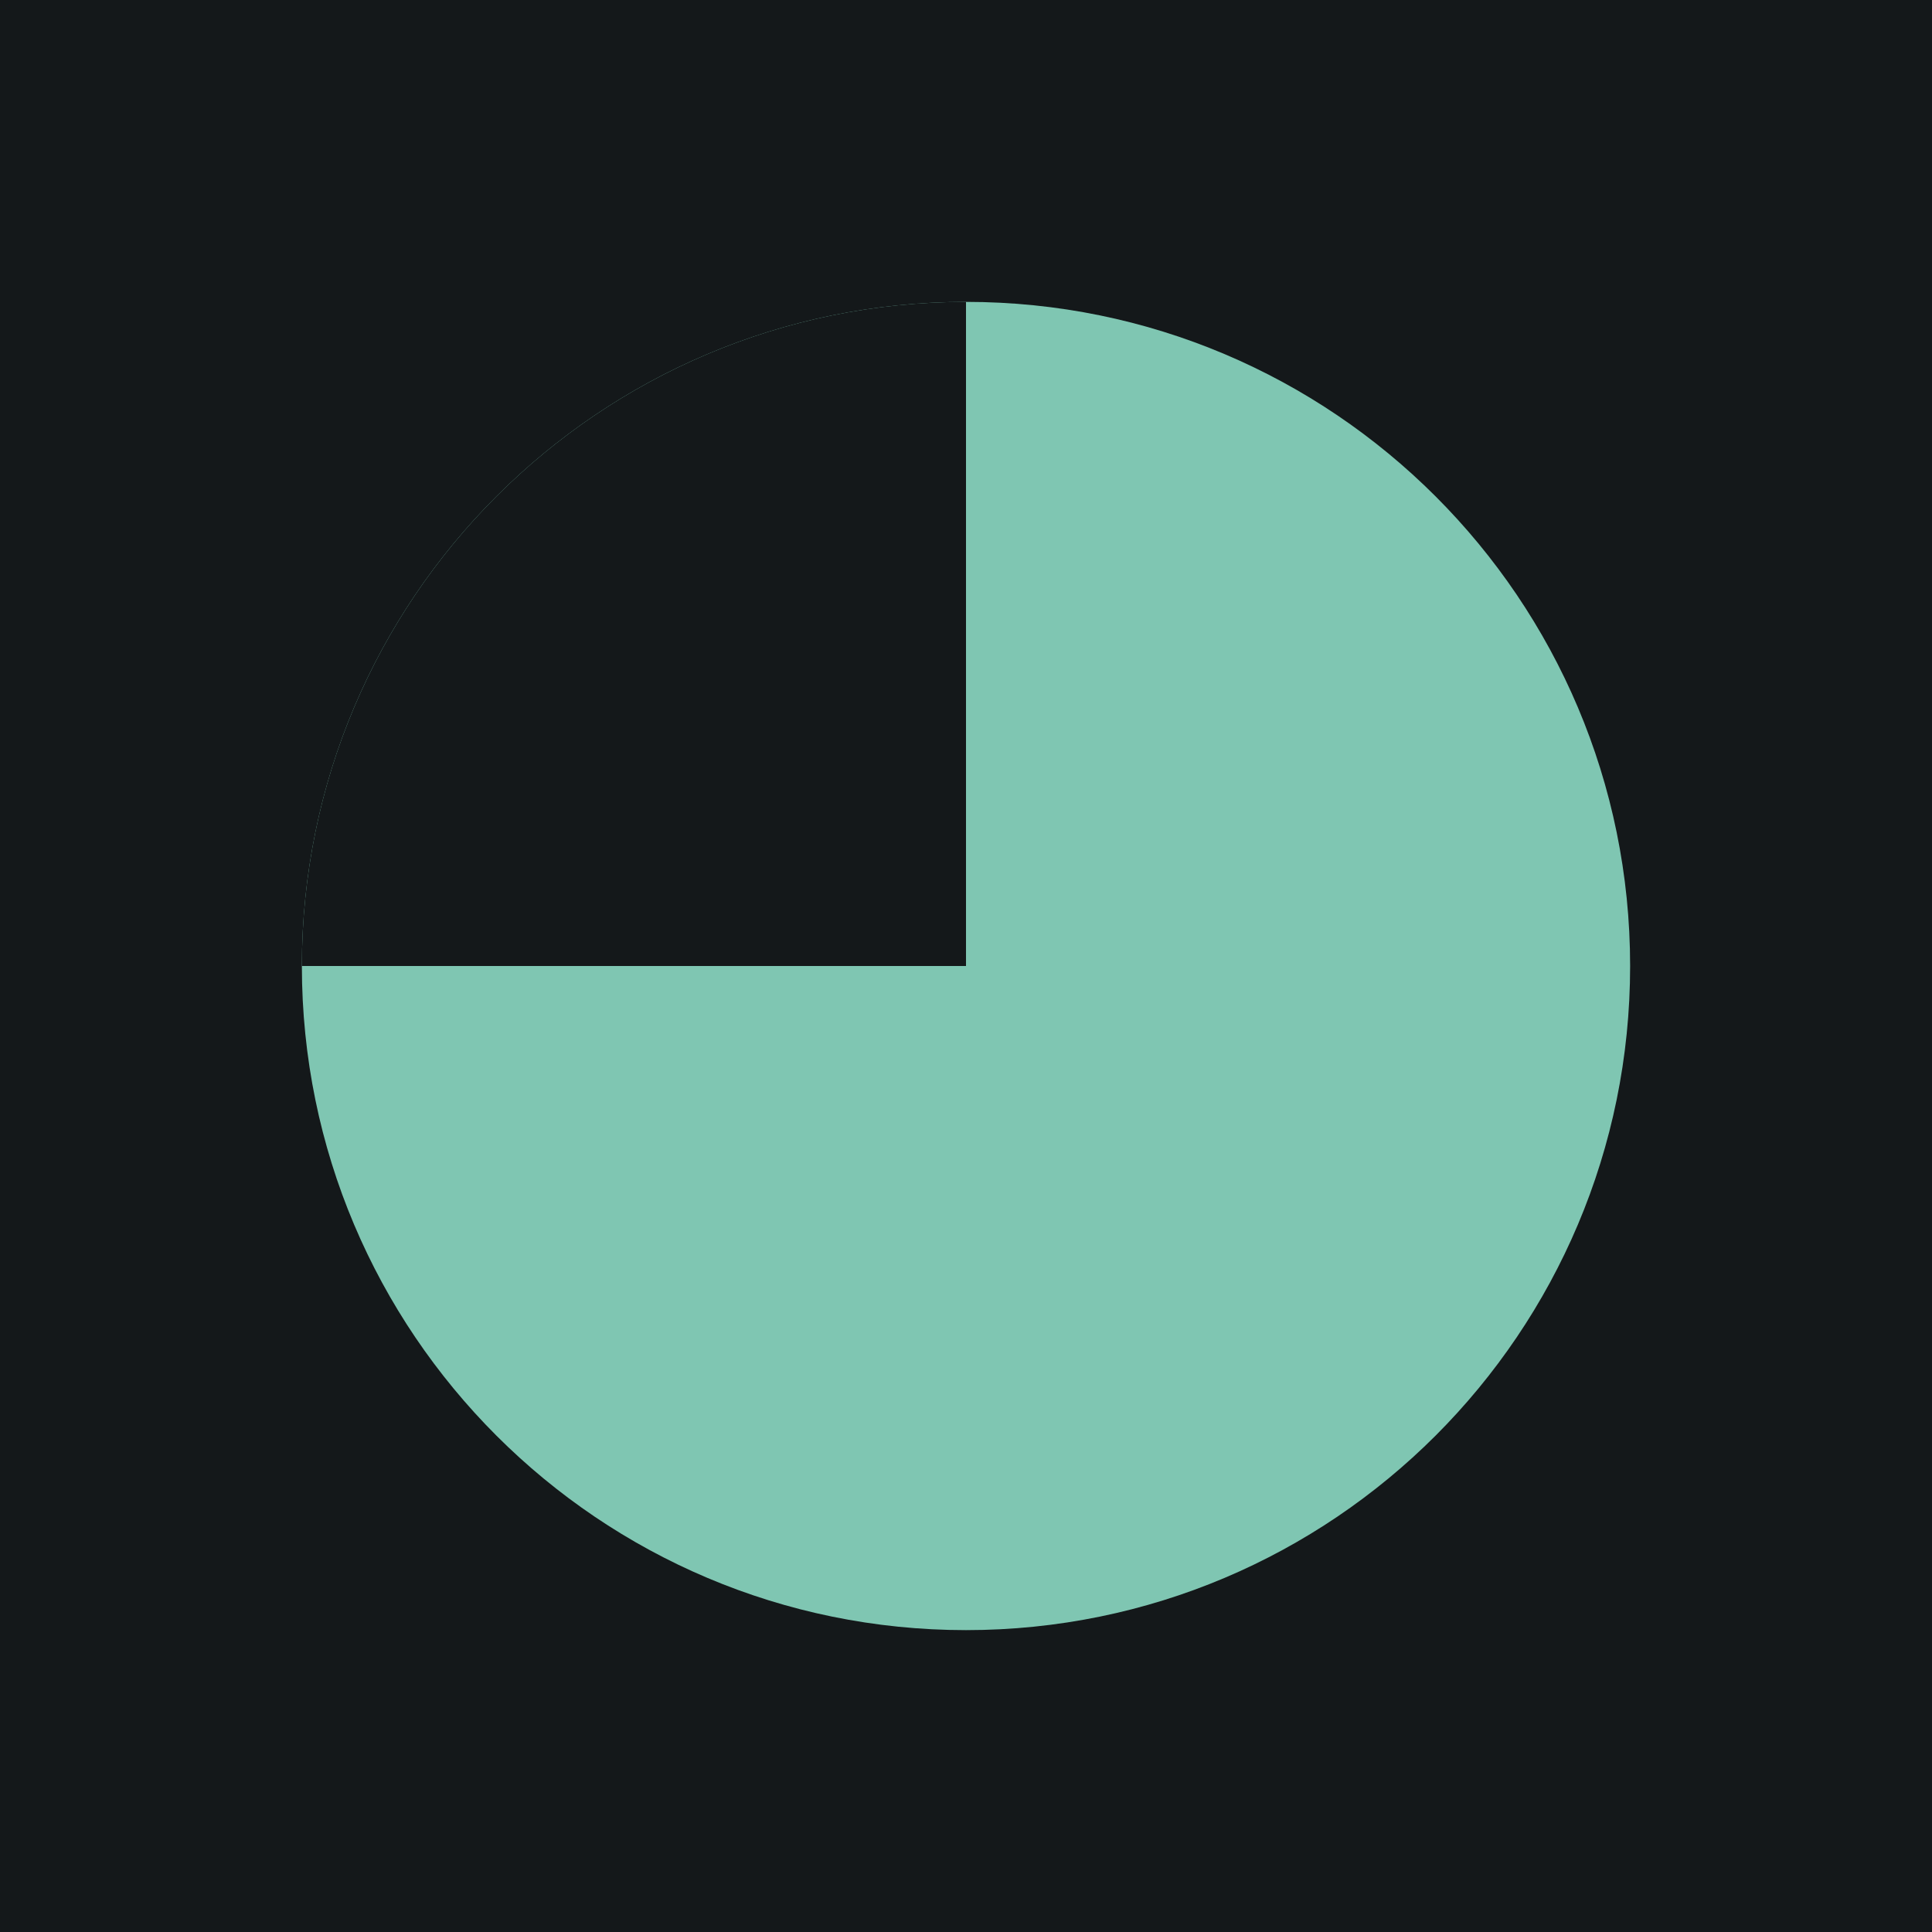
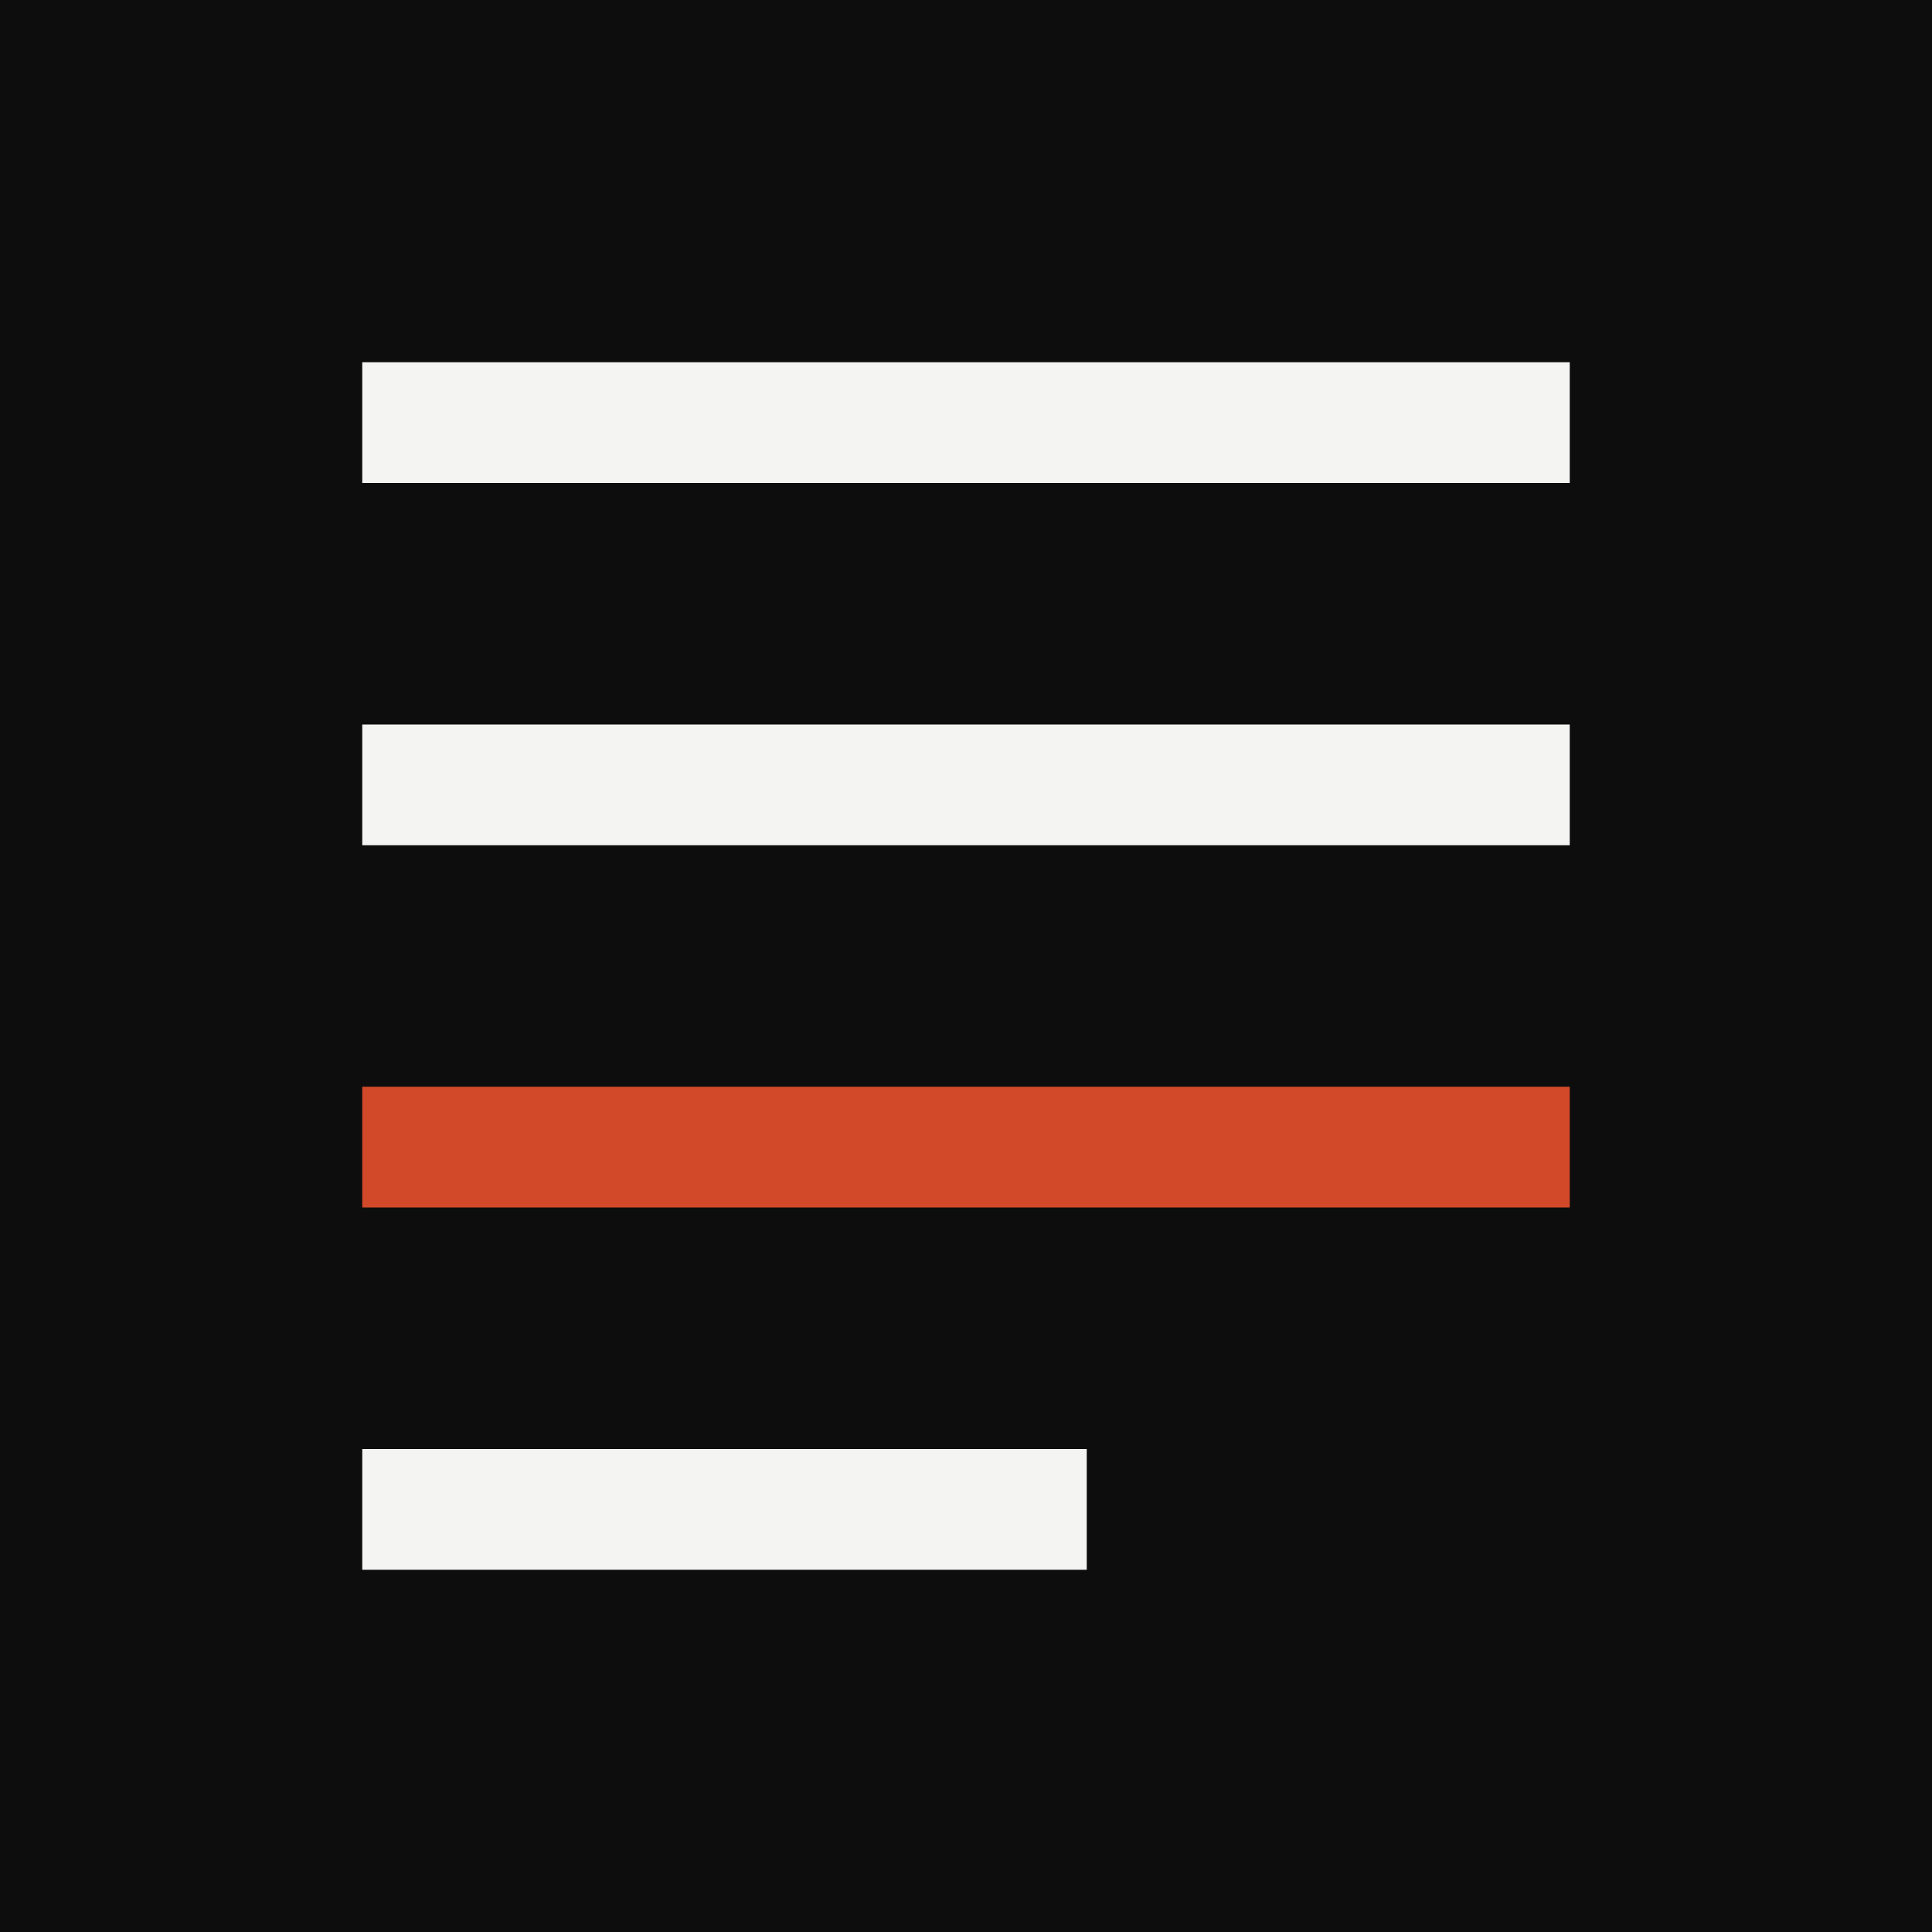
<svg xmlns="http://www.w3.org/2000/svg" viewBox="0 0 64 64">
-   <rect width="64" height="64" fill="#14181a" />
-   <circle cx="32" cy="32" r="22" fill="#7fc6b2" />
-   <path d="M10 32a22 22 0 0 1 22-22v22z" fill="#14181a" />
+   <rect width="64" height="64" fill="#0d0d0d" />
+   <rect x="12" y="12" width="40" height="4" fill="#f4f4f2" />
+   <rect x="12" y="24" width="40" height="4" fill="#f4f4f2" />
+   <rect x="12" y="36" width="40" height="4" fill="#d2492a" />
+   <rect x="12" y="48" width="24" height="4" fill="#f4f4f2" />
</svg>
